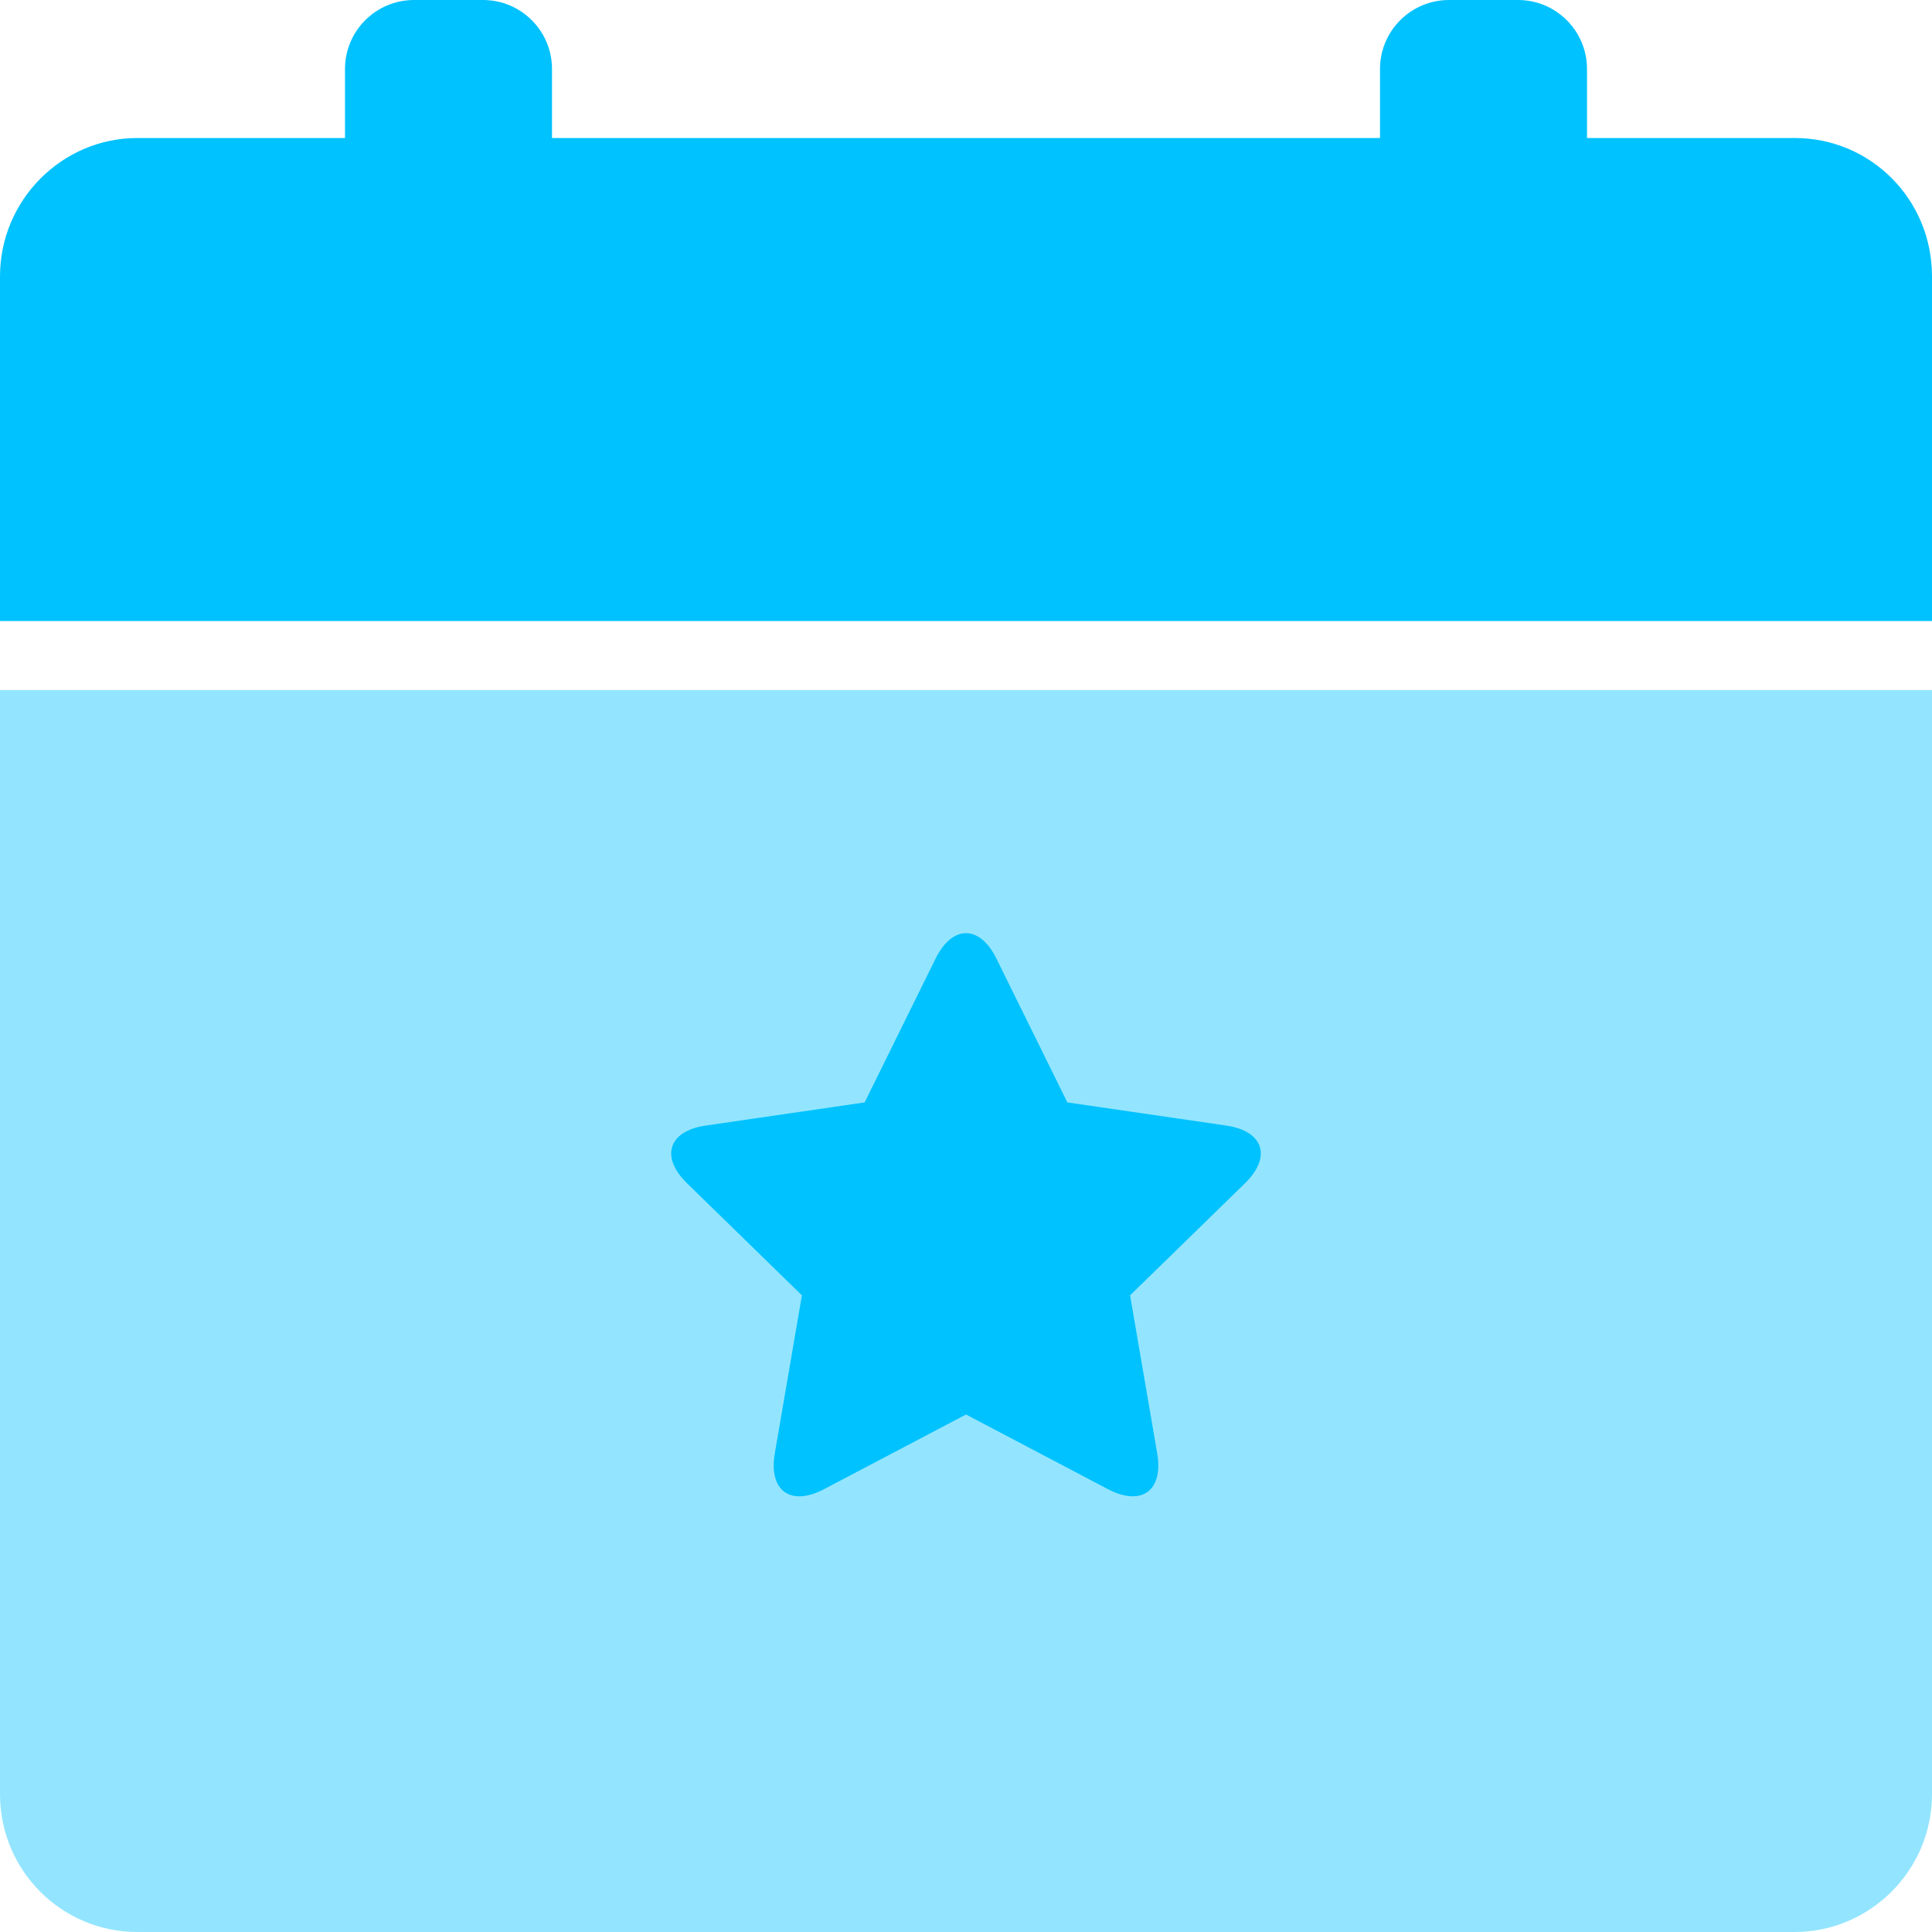
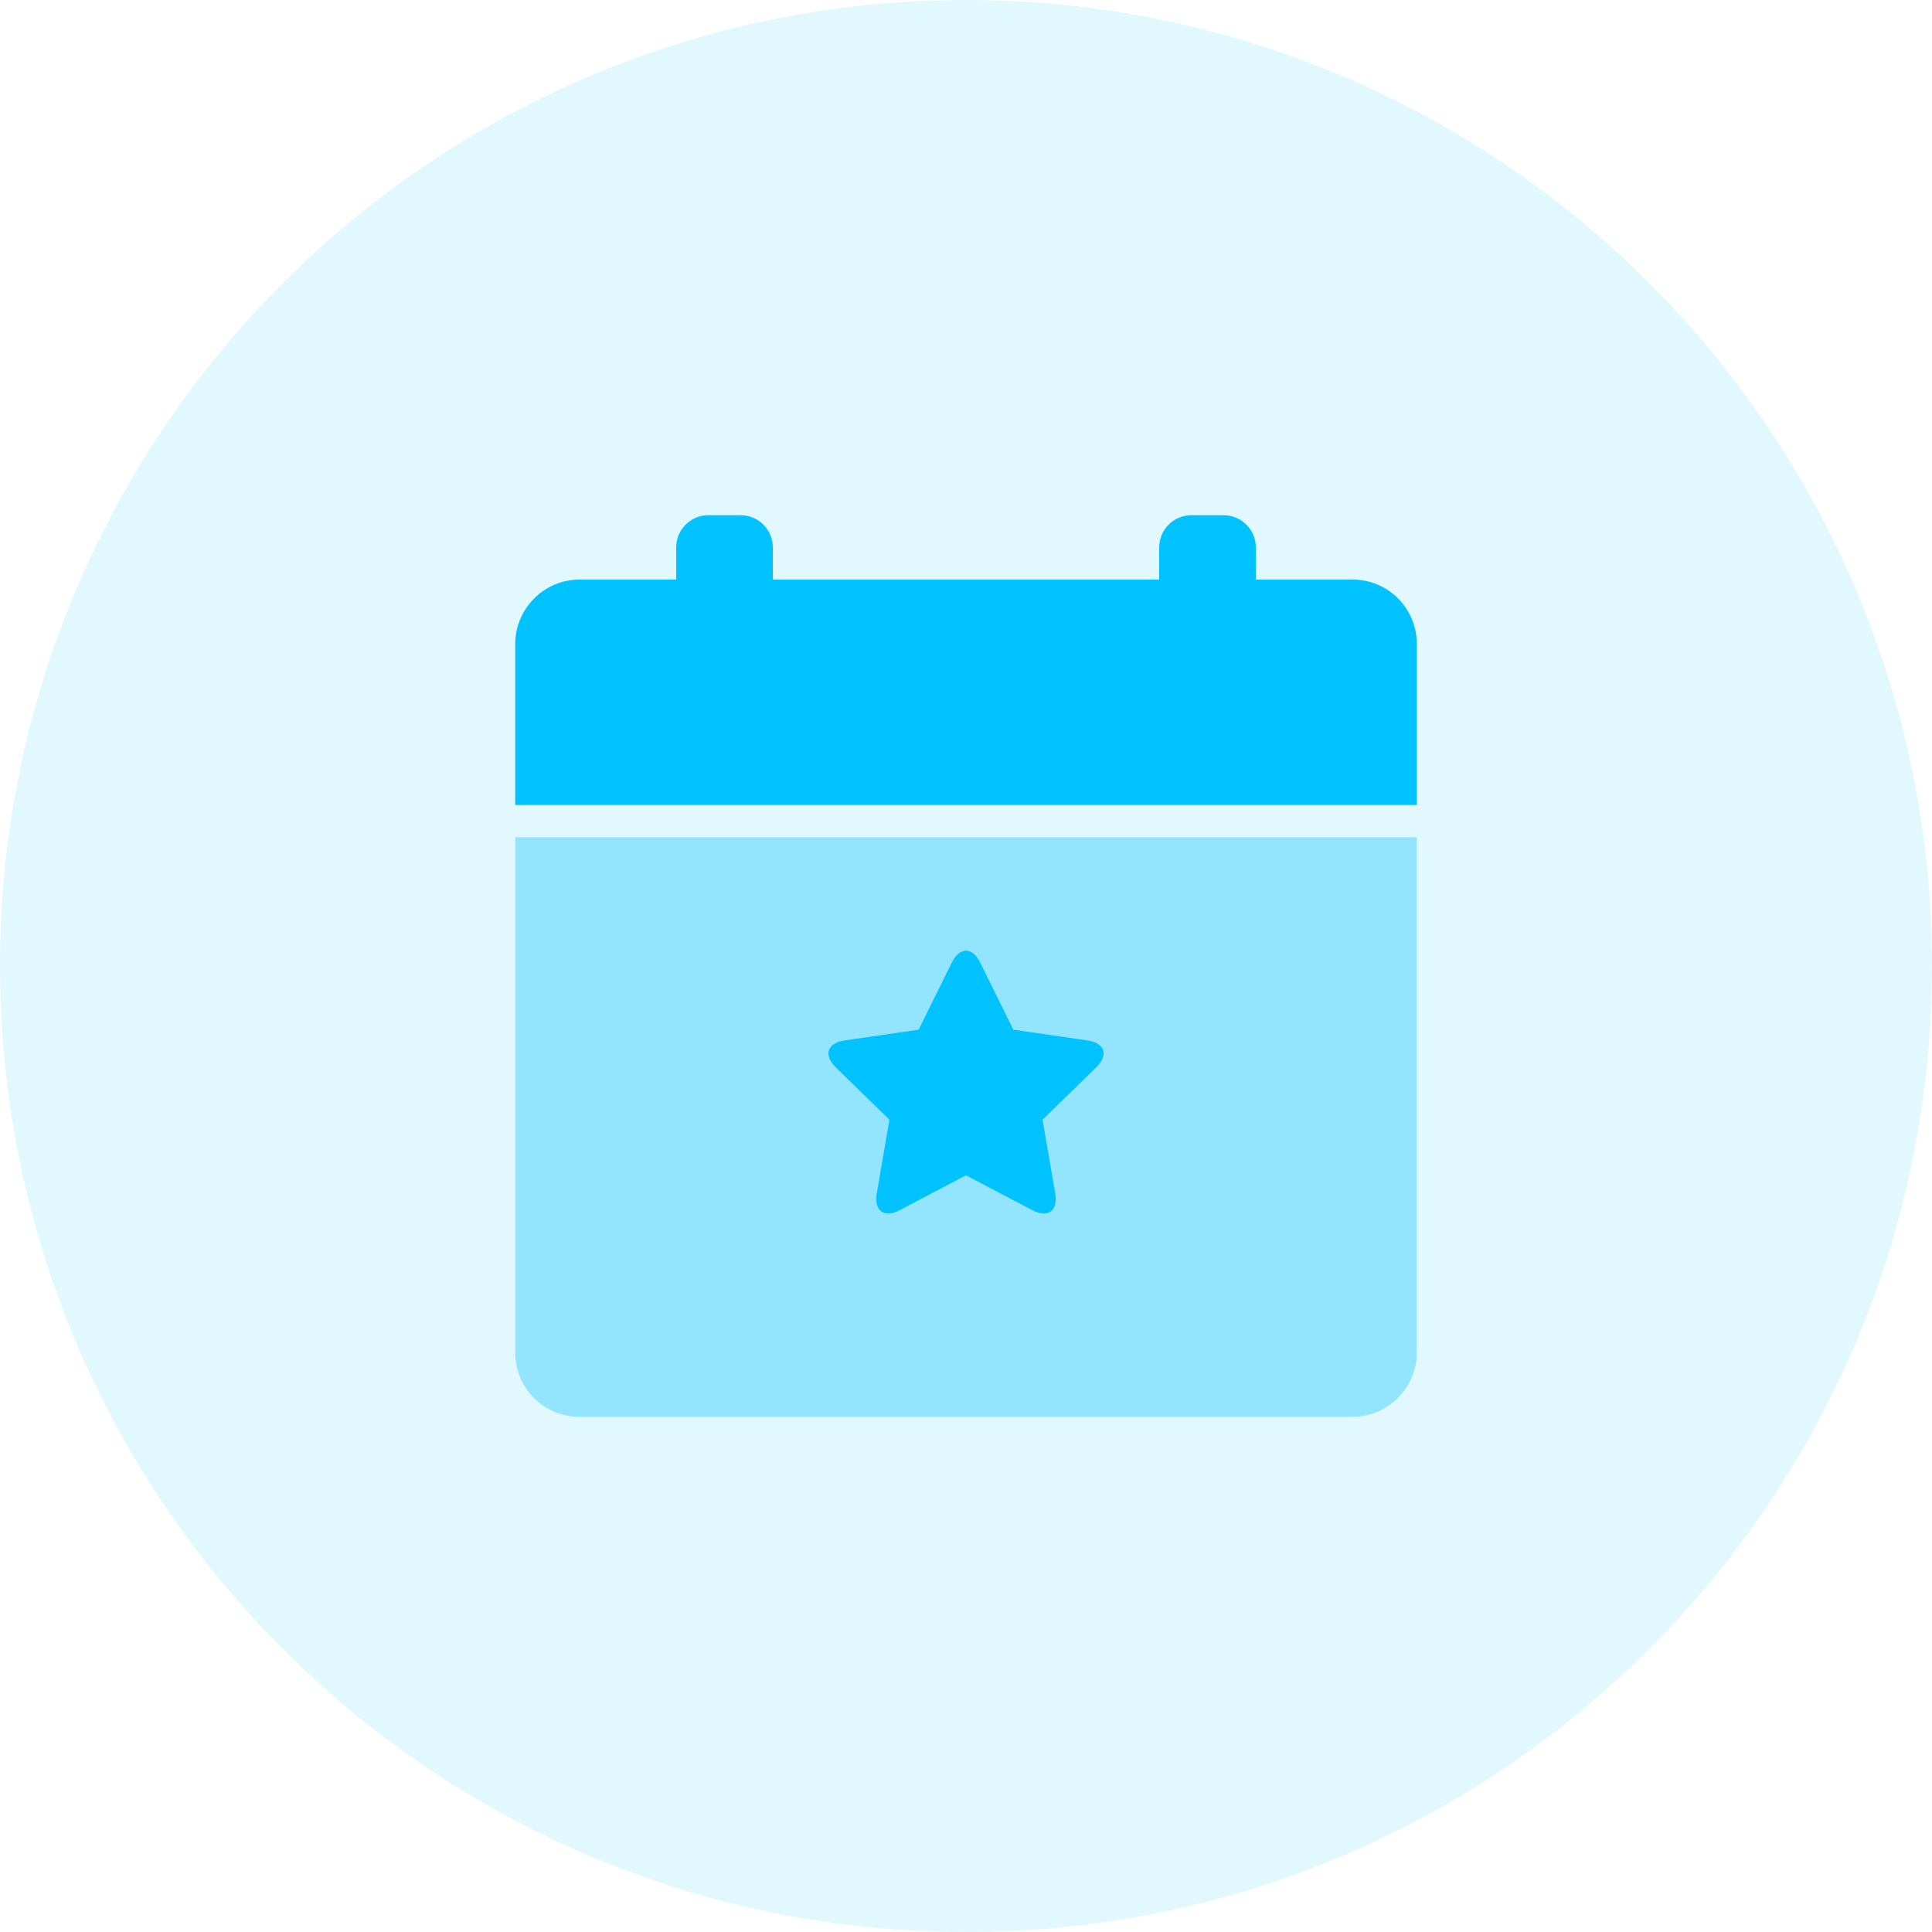
- <svg xmlns="http://www.w3.org/2000/svg" xmlns:xlink="http://www.w3.org/1999/xlink" width="28" height="28" viewBox="0 0 28 28" version="1.1">
-   <g id="Canvas" transform="translate(-2553 -2350)">
-     <g id="calen">
-       <g id="Shape">
-         <use xlink:href="#path0_fill" transform="translate(2553 2360)" fill="#93E5FF" />
+ <svg xmlns="http://www.w3.org/2000/svg" xmlns:xlink="http://www.w3.org/1999/xlink" width="60" height="60" viewBox="0 0 60 60" version="1.1">
+   <g id="Canvas" transform="translate(-690 -2247)">
+     <g id="Group">
+       <g id="backgroundColor">
+         <use xlink:href="#path0_fill" transform="translate(690 2247)" fill="#E2F8FF" />
      </g>
-       <g id="Shape">
-         <use xlink:href="#path1_fill" transform="translate(2553 2352)" fill="#00C2FF" />
-       </g>
-       <g id="Rectangle-path">
-         <use xlink:href="#path2_fill" transform="translate(2558 2350)" fill="#00C2FF" />
-       </g>
-       <g id="Rectangle-path">
-         <use xlink:href="#path2_fill" transform="translate(2573 2350)" fill="#00C2FF" />
+       <g id="calen">
+         <g id="Shape">
+           <use xlink:href="#path1_fill" transform="translate(706 2273)" fill="#93E5FF" />
+         </g>
+         <g id="Shape">
+           <use xlink:href="#path2_fill" transform="translate(706 2265)" fill="#00C2FF" />
+         </g>
+         <g id="Rectangle-path">
+           <use xlink:href="#path3_fill" transform="translate(711 2263)" fill="#00C2FF" />
+         </g>
+         <g id="Rectangle-path">
+           <use xlink:href="#path3_fill" transform="translate(726 2263)" fill="#00C2FF" />
+         </g>
      </g>
    </g>
  </g>
  <defs>
-     <path id="path0_fill" d="M 0 0L 28 0L 28 16.005C 28 17.107 27.1 18 26.009 18L 1.99 18C 0.891 18 0 17.107 0 16.005L 0 0Z" />
-     <path id="path1_fill" fill-rule="evenodd" d="M 1.991 0C 0.9 0 0 0.898 0 2.006L 0 7L 28 7L 28 2.006C 28 0.887 27.109 0 26.01 0L 1.991 0ZM 11.943 19.582L 14 18.5L 16.057 19.582C 16.543 19.837 16.864 19.605 16.771 19.063L 16.378 16.773L 18.042 15.15C 18.435 14.767 18.314 14.391 17.769 14.312L 15.469 13.977L 14.441 11.893C 14.199 11.402 13.803 11.4 13.559 11.893L 12.531 13.977L 10.231 14.312C 9.688 14.39 9.564 14.766 9.958 15.15L 11.622 16.773L 11.229 19.063C 11.137 19.604 11.456 19.838 11.943 19.582Z" />
-     <path id="path2_fill" d="M 0 1C 0 0.448 0.448 0 1 0L 2 0C 2.552 0 3 0.448 3 1L 3 3C 3 3.552 2.552 4 2 4L 1 4C 0.448 4 0 3.552 0 3L 0 1Z" />
+     <path id="path0_fill" fill-rule="evenodd" d="M 0 30C 0 13.431 13.431 0 30 0C 46.569 0 60 13.431 60 30C 60 46.569 46.569 60 30 60C 13.431 60 0 46.569 0 30Z" />
+     <path id="path1_fill" d="M 0 0L 28 0L 28 16.005C 28 17.107 27.1 18 26.009 18L 1.99 18C 0.891 18 0 17.107 0 16.005L 0 0Z" />
+     <path id="path2_fill" fill-rule="evenodd" d="M 1.991 0C 0.9 0 0 0.898 0 2.006L 0 7L 28 7L 28 2.006C 28 0.887 27.109 0 26.01 0L 1.991 0ZM 11.943 19.582L 14 18.5L 16.057 19.582C 16.543 19.837 16.864 19.605 16.771 19.063L 16.378 16.773L 18.042 15.15C 18.435 14.767 18.314 14.391 17.769 14.312L 15.469 13.977L 14.441 11.893C 14.199 11.402 13.803 11.4 13.559 11.893L 12.531 13.977L 10.231 14.312C 9.688 14.39 9.564 14.766 9.958 15.15L 11.622 16.773L 11.229 19.063C 11.137 19.604 11.456 19.838 11.943 19.582Z" />
+     <path id="path3_fill" d="M 0 1C 0 0.448 0.448 0 1 0L 2 0C 2.552 0 3 0.448 3 1L 3 3C 3 3.552 2.552 4 2 4L 1 4C 0.448 4 0 3.552 0 3L 0 1Z" />
  </defs>
</svg>
